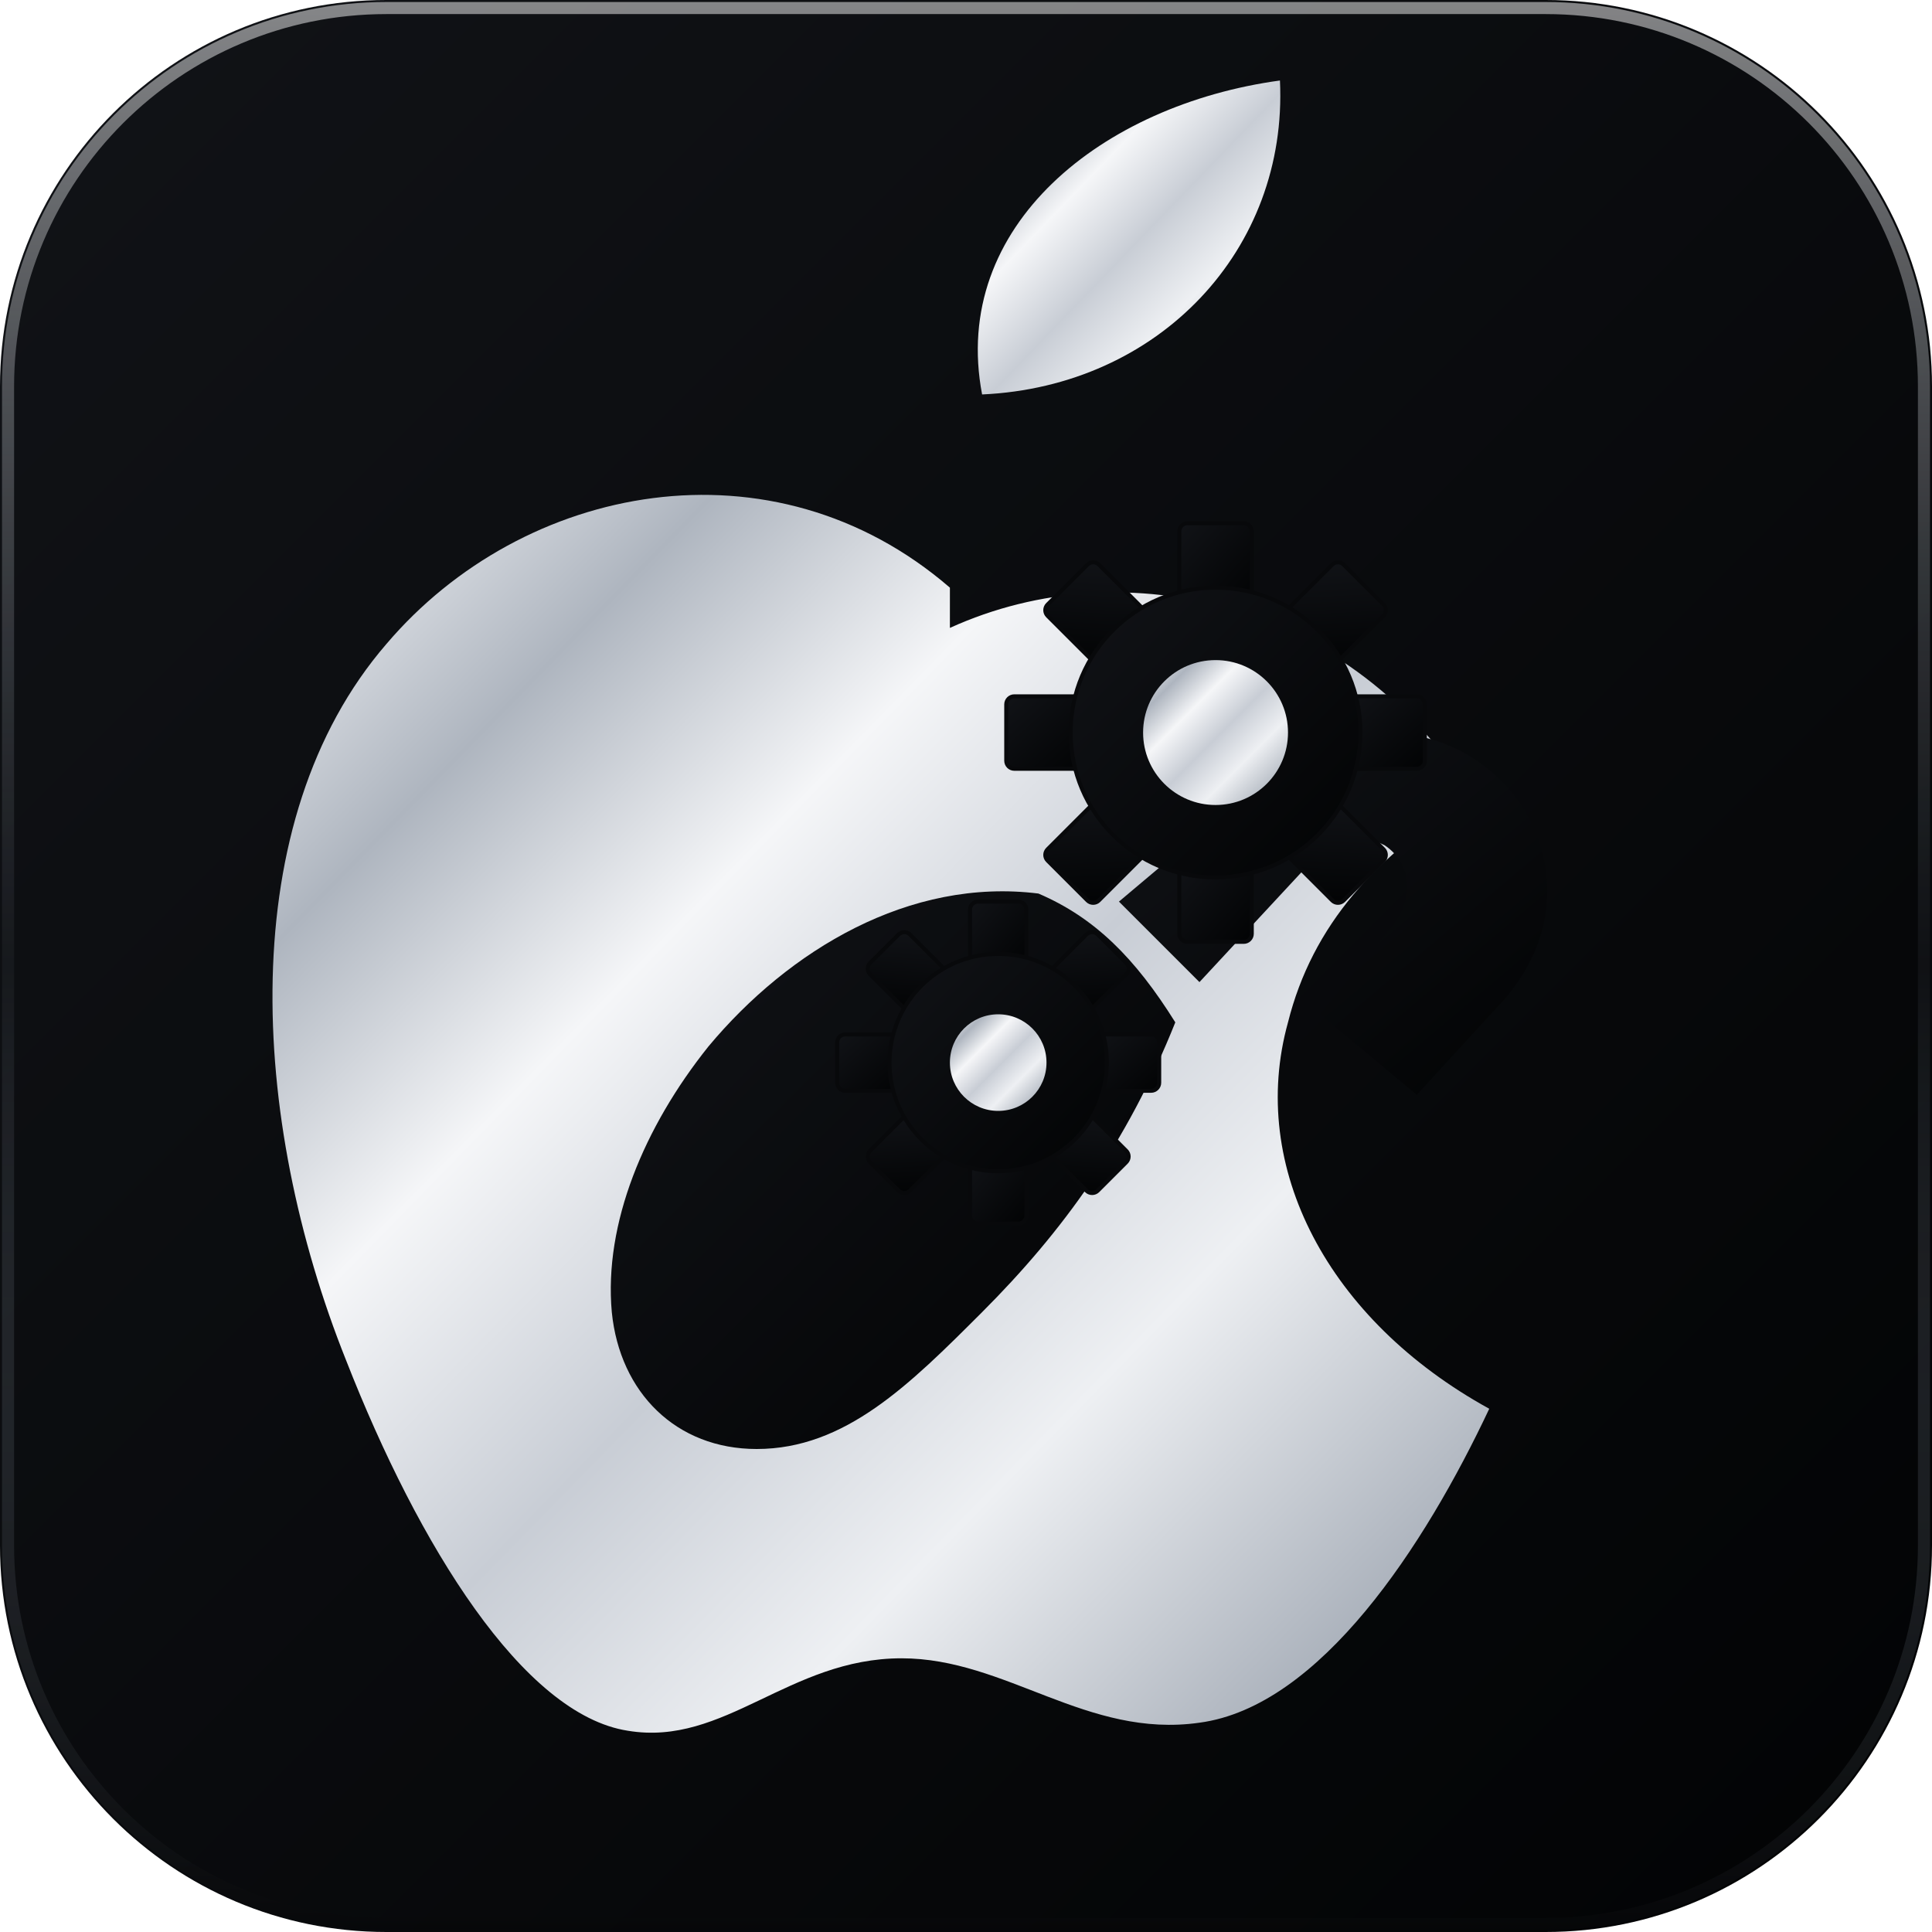
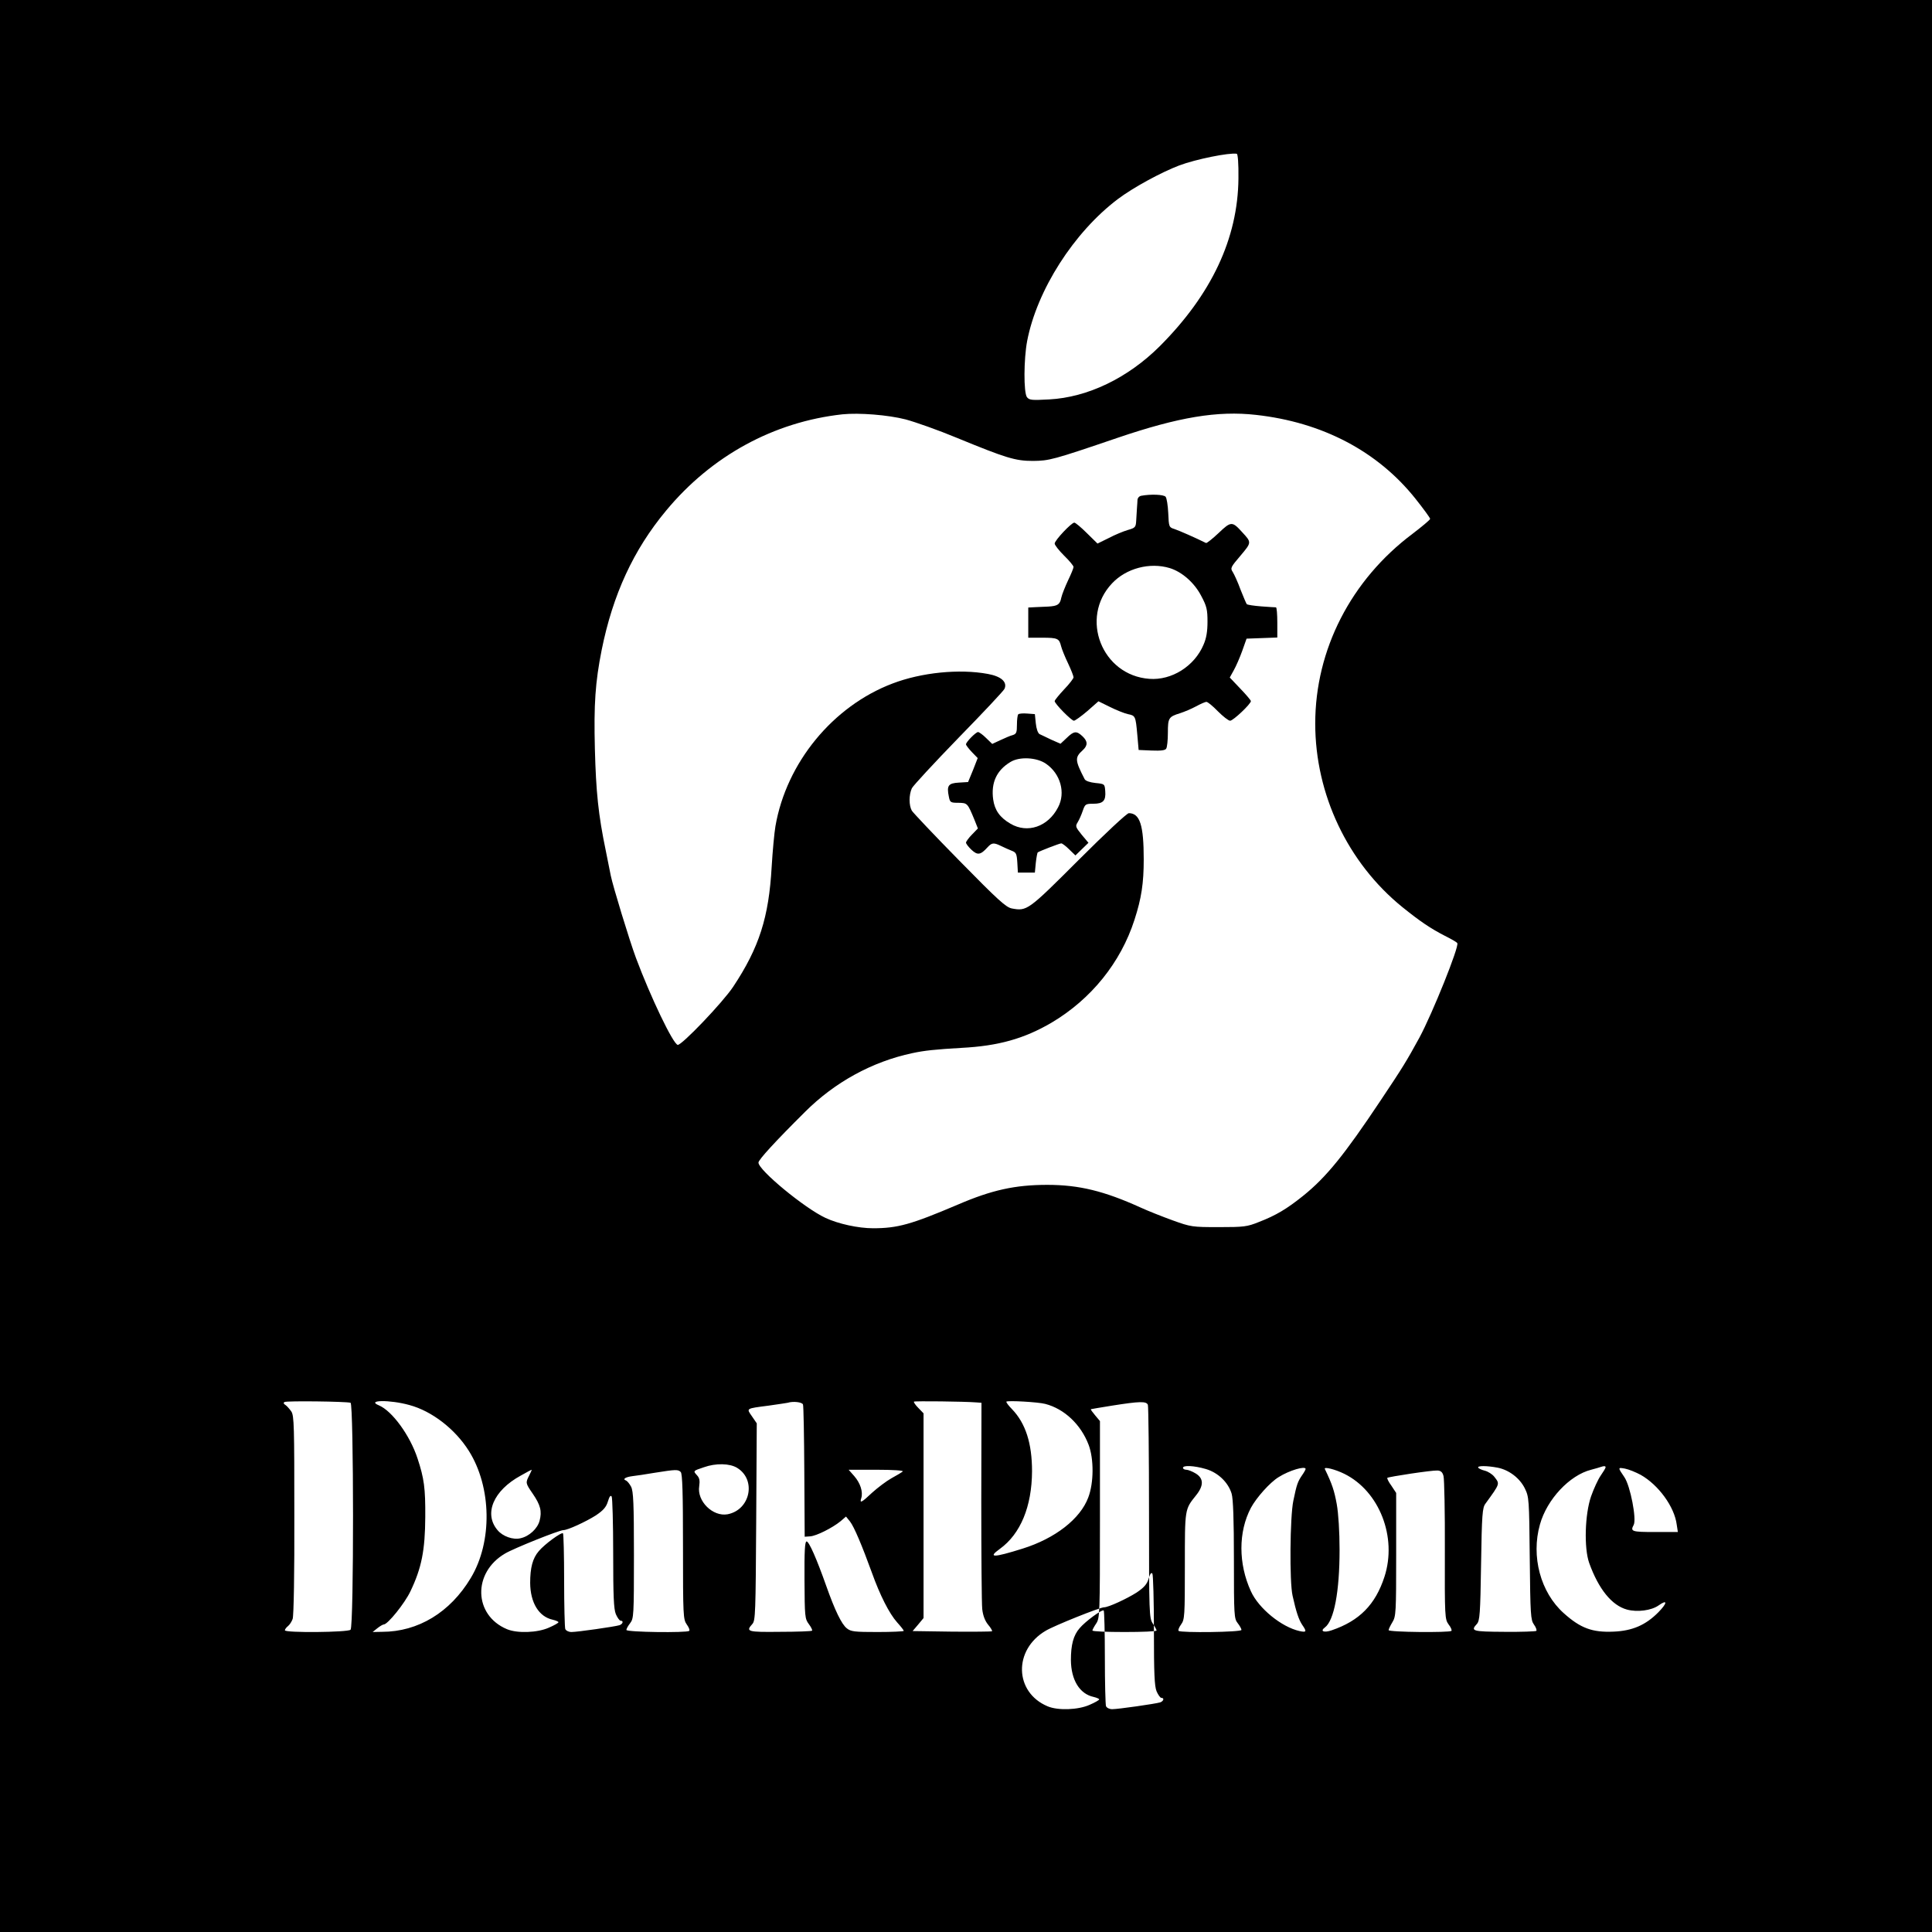
- <svg xmlns="http://www.w3.org/2000/svg" viewBox="0 0 240 240" role="img" aria-labelledby="title desc">
-   <defs>
-     <linearGradient id="silver" x1="0" y1="0" x2="1" y2="1">
-       <stop offset="0" stop-color="#f8f9fb" />
-       <stop offset=".18" stop-color="#aeb5bf" />
-       <stop offset=".34" stop-color="#f5f6f8" />
-       <stop offset=".52" stop-color="#c8cdd5" />
-       <stop offset=".7" stop-color="#eef0f3" />
-       <stop offset="1" stop-color="#8d96a3" />
-     </linearGradient>
-     <linearGradient id="black" x1="0" y1="0" x2="1" y2="1">
-       <stop stop-color="#111317" />
-       <stop offset="1" stop-color="#020304" />
-     </linearGradient>
-     <linearGradient id="edge" x1="0" y1="0" x2="0" y2="1">
-       <stop stop-color="#fff" stop-opacity=".5" />
-       <stop offset=".5" stop-color="#7d8795" stop-opacity=".08" />
-       <stop offset="1" stop-color="#050607" stop-opacity=".7" />
-     </linearGradient>
-   </defs>
-   <rect width="240" height="240" rx="48" fill="url(#black)" />
-   <rect x="1" y="1" width="238" height="238" rx="47" fill="none" stroke="url(#edge)" stroke-width="1.5" />
-   <path d="M122 49C118 28 137 13 159 10c1 21-15 38-37 39Z" fill="url(#silver)" />
-   <path d="M118 73C96 54 65 60 48 80 29 102 31 139 43 169c9 23 22 44 35 46 12 2 20-9 34-9 13 0 23 10 37 8 15-2 28-22 36-39-20-11-30-30-25-48 3-12 11-21 23-28-15-24-43-31-65-21Z" fill="url(#silver)" />
-   <path d="M129 111c-16-2-31 7-41 19-8 10-13 22-12 33 1 10 8 17 18 17 11 0 19-8 28-17 10-10 18-21 24-36-5-8-10-13-17-16Z" fill="url(#black)" />
-   <path d="M158 96c11-8 24-6 31 4 5 8 4 17-2 24l-11 12-12-10 9-11c3-4 2-8-1-10-4-2-7 0-10 3l-13 14-10-10 19-16Z" fill="url(#black)" />
-   <g transform="translate(151 91)" fill="url(#black)" stroke="#08090b" stroke-width=".5">
-     <rect x="-4.5" y="-26" width="9" height="10" rx="1" />
-     <rect x="-4.5" y="16" width="9" height="10" rx="1" />
-     <rect x="-26" y="-4.5" width="10" height="9" rx="1" />
-     <rect x="16" y="-4.5" width="10" height="9" rx="1" />
-     <rect x="-4.5" y="-26" width="9" height="10" rx="1" transform="rotate(45)" />
-     <rect x="-4.5" y="16" width="9" height="10" rx="1" transform="rotate(45)" />
-     <rect x="-26" y="-4.5" width="10" height="9" rx="1" transform="rotate(45)" />
-     <rect x="16" y="-4.5" width="10" height="9" rx="1" transform="rotate(45)" />
-     <circle r="18" />
-     <circle r="9" fill="url(#silver)" stroke="none" />
-   </g>
-   <g transform="translate(124 132)" fill="url(#black)" stroke="#08090b" stroke-width=".5">
-     <rect x="-3.5" y="-20" width="7" height="8" rx="1" />
-     <rect x="-3.5" y="12" width="7" height="8" rx="1" />
-     <rect x="-20" y="-3.5" width="8" height="7" rx="1" />
-     <rect x="12" y="-3.5" width="8" height="7" rx="1" />
-     <rect x="-3.5" y="-20" width="7" height="8" rx="1" transform="rotate(45)" />
-     <rect x="-3.5" y="12" width="7" height="8" rx="1" transform="rotate(45)" />
-     <rect x="-20" y="-3.5" width="8" height="7" rx="1" transform="rotate(45)" />
-     <rect x="12" y="-3.5" width="8" height="7" rx="1" transform="rotate(45)" />
-     <circle r="13.5" />
-     <circle r="6" fill="url(#silver)" stroke="none" />
+ <svg xmlns="http://www.w3.org/2000/svg" version="1.0" width="1024pt" height="1024pt" viewBox="0 0 1024 1024" preserveAspectRatio="xMidYMid meet">
+   <g transform="translate(0,1024) scale(0.1,-0.1)" fill="#000000" stroke="none">
+     <path d="M0 5120 l0 -5120 5120 0 5120 0 0 5120 0 5120 -5120 0 -5120 0 0 -5120z m6564 4174 c-3 -318 -143 -615 -418 -890 -169 -168 -381 -270 -585 -281 -93 -5 -105 -4 -118 12 -18 25 -17 201 1 297 52 271 248 577 481 753 81 61 230 142 325 178 87 33 266 69 305 62 6 -1 10 -52 9 -131z m-1764 -1277 c52 -14 174 -57 270 -97 263 -108 311 -123 405 -123 86 1 104 5 450 123 321 109 528 144 732 121 352 -39 645 -193 845 -444 43 -54 78 -102 78 -107 0 -5 -42 -40 -93 -79 -327 -245 -516 -615 -516 -1006 0 -375 172 -738 462 -973 93 -75 149 -113 225 -152 34 -17 64 -34 66 -39 11 -17 -131 -371 -201 -501 -69 -126 -88 -157 -207 -335 -190 -285 -286 -404 -409 -503 -86 -69 -144 -104 -235 -139 -62 -25 -79 -27 -212 -27 -141 0 -148 1 -245 36 -55 20 -131 50 -170 68 -192 87 -325 120 -494 120 -170 0 -294 -27 -475 -105 -247 -105 -318 -125 -449 -125 -77 0 -184 23 -252 55 -110 51 -355 253 -355 293 0 15 89 112 246 268 158 158 357 267 569 312 64 14 124 20 260 28 197 10 334 49 479 134 209 124 366 318 439 545 37 114 49 194 49 320 0 181 -20 245 -79 245 -10 0 -124 -106 -268 -250 -266 -266 -272 -270 -352 -255 -31 6 -72 43 -277 252 -133 135 -246 255 -253 266 -16 28 -16 84 0 119 7 14 118 134 247 267 129 132 239 249 244 260 16 36 -17 66 -88 79 -151 28 -352 8 -506 -51 -316 -120 -562 -420 -620 -756 -6 -35 -15 -132 -20 -215 -15 -268 -66 -428 -204 -636 -55 -83 -274 -312 -294 -308 -25 5 -144 254 -221 460 -36 97 -123 383 -134 438 -3 14 -14 72 -26 130 -40 192 -52 313 -58 540 -6 238 2 354 36 525 59 293 168 530 341 738 241 291 571 471 935 511 88 9 241 -3 335 -27z m-2942 -5212 c17 -6 18 -1185 0 -1203 -14 -14 -348 -17 -348 -3 0 5 7 15 16 22 9 7 20 24 25 38 6 14 10 249 9 549 0 473 -1 528 -16 551 -10 14 -24 30 -32 35 -9 5 -11 11 -4 15 11 7 329 3 350 -4z m312 -12 c119 -32 242 -127 315 -243 121 -192 126 -482 10 -674 -109 -182 -279 -285 -470 -285 l-50 -1 25 20 c14 11 29 20 34 20 21 0 111 112 141 175 60 125 78 219 79 395 1 152 -6 204 -41 310 -40 122 -134 251 -204 281 -71 29 57 31 161 2z m3004 14 l28 -2 -1 -520 c0 -286 2 -544 5 -573 4 -36 15 -63 31 -83 14 -16 23 -32 21 -35 -3 -2 -99 -3 -213 -2 l-208 3 29 34 29 35 0 542 0 543 -28 29 c-15 15 -25 30 -23 33 4 4 268 1 330 -4z m366 -8 c101 -26 189 -109 230 -217 28 -74 28 -201 -2 -279 -42 -113 -175 -217 -348 -271 -156 -49 -187 -49 -120 -1 109 79 169 224 170 411 0 148 -34 254 -106 329 -19 19 -32 37 -30 40 7 7 168 -2 206 -12z m-1284 -3 c3 -7 6 -168 7 -357 l2 -344 29 2 c33 2 118 45 161 80 l29 25 21 -26 c22 -28 64 -128 116 -271 43 -120 92 -217 134 -264 19 -21 35 -41 35 -45 0 -3 -62 -6 -139 -6 -120 0 -141 2 -162 19 -28 21 -64 96 -110 226 -51 144 -91 235 -104 235 -9 0 -12 -51 -11 -204 1 -194 2 -206 23 -234 12 -16 20 -32 17 -35 -3 -3 -80 -6 -170 -6 -173 -2 -183 1 -146 42 16 18 17 60 20 541 l3 522 -26 38 c-29 42 -34 40 90 56 50 7 95 14 100 15 28 9 76 4 81 -9z m1828 -2 c3 -9 6 -266 6 -572 0 -539 1 -558 20 -587 11 -16 20 -33 20 -37 0 -5 -76 -8 -170 -8 -93 0 -170 3 -170 8 0 4 9 21 20 37 19 29 20 48 20 552 l0 521 -26 31 c-14 17 -24 30 -22 32 1 1 53 9 113 19 146 23 181 24 189 4z m-2177 -334 c103 -63 70 -223 -51 -246 -78 -14 -163 70 -150 149 4 29 2 43 -12 58 -21 23 -21 23 36 42 64 23 138 21 177 -3z m2484 -6 c65 -19 119 -71 137 -131 8 -28 12 -136 12 -350 0 -295 1 -312 20 -336 11 -14 20 -30 20 -36 0 -12 -321 -16 -333 -5 -4 4 2 19 13 34 19 26 20 46 20 310 0 305 -1 299 59 374 42 52 41 90 -1 116 -18 11 -41 20 -50 20 -10 0 -18 5 -18 10 0 15 59 12 121 -6z m1547 7 c60 -12 117 -55 144 -110 22 -45 23 -56 26 -370 3 -300 5 -327 22 -351 11 -15 16 -30 13 -34 -4 -3 -80 -6 -170 -5 -170 1 -180 4 -145 42 15 17 18 52 22 316 4 264 7 300 23 321 79 109 77 104 47 143 -11 14 -34 28 -50 32 -16 4 -32 11 -35 16 -7 11 45 11 103 0z m572 2 c0 -4 -12 -24 -26 -44 -14 -20 -37 -70 -51 -110 -33 -95 -38 -274 -10 -353 50 -139 120 -225 200 -247 55 -15 130 -5 168 22 48 34 47 13 -1 -36 -67 -68 -138 -99 -238 -103 -112 -5 -175 18 -264 98 -123 110 -174 301 -126 470 37 133 157 261 271 290 23 6 47 13 52 15 17 6 25 5 25 -2z m-1590 -9 c0 -3 -8 -18 -18 -32 -24 -35 -29 -49 -47 -136 -18 -85 -21 -431 -4 -504 19 -86 33 -127 51 -154 25 -36 23 -41 -14 -33 -95 21 -217 120 -258 211 -67 146 -67 315 0 442 29 54 101 135 147 163 57 36 143 61 143 43z m206 -26 c185 -92 280 -335 212 -545 -48 -148 -133 -234 -280 -284 -41 -14 -63 -5 -36 15 49 36 78 191 78 411 0 96 -6 193 -15 243 -13 71 -24 105 -63 186 -7 14 56 -2 104 -26z m1570 -5 c94 -53 179 -169 191 -264 l6 -39 -122 0 c-123 0 -131 3 -112 38 16 31 -18 206 -49 252 -36 53 -36 53 3 46 20 -4 57 -19 83 -33z m-5891 -3 c-20 -39 -20 -41 18 -96 42 -61 50 -94 37 -144 -11 -42 -55 -83 -101 -93 -39 -10 -95 10 -122 43 -74 87 -22 210 123 289 30 17 56 31 58 31 1 0 -4 -13 -13 -30z m803 18 c9 -9 12 -111 12 -396 0 -366 1 -385 20 -412 11 -15 17 -30 13 -34 -12 -11 -333 -7 -333 5 0 6 9 22 20 36 19 25 20 41 20 360 0 275 -3 339 -15 363 -8 15 -20 30 -27 33 -20 7 -4 18 33 23 19 2 72 10 119 18 113 18 124 18 138 4z m1177 3 c-6 -5 -32 -21 -60 -36 -27 -15 -73 -50 -102 -76 -57 -54 -68 -59 -58 -29 10 33 -5 79 -37 116 l-30 34 148 0 c89 0 144 -4 139 -9z m2866 -25 c4 -15 8 -192 7 -393 -1 -354 0 -365 20 -393 12 -15 18 -30 15 -34 -11 -10 -333 -7 -333 4 0 5 9 24 20 42 19 31 20 51 20 359 l0 326 -25 38 c-15 20 -24 39 -22 42 7 6 238 41 266 39 18 -1 27 -9 32 -30z m-4401 -409 c0 -228 3 -295 14 -322 8 -19 20 -35 25 -35 18 0 12 -18 -6 -24 -27 -8 -223 -36 -254 -36 -15 0 -29 7 -33 16 -3 9 -6 125 -6 258 0 134 -3 245 -6 249 -8 8 -98 -58 -128 -94 -33 -38 -46 -88 -46 -169 1 -105 46 -179 120 -195 17 -4 30 -10 30 -13 0 -4 -23 -17 -51 -29 -60 -27 -167 -31 -222 -8 -177 74 -183 300 -10 401 45 27 287 124 309 124 23 0 120 45 172 78 40 27 55 44 64 74 8 26 14 35 20 26 4 -7 8 -143 8 -301z m2866 -409 c0 -228 3 -295 14 -322 8 -19 20 -35 25 -35 18 0 12 -18 -6 -24 -27 -8 -223 -36 -254 -36 -15 0 -29 7 -33 16 -3 9 -6 125 -6 258 0 134 -3 245 -6 249 -8 8 -98 -58 -128 -94 -33 -38 -46 -88 -46 -169 1 -105 46 -179 120 -195 17 -4 30 -10 30 -13 0 -4 -23 -17 -51 -29 -60 -27 -167 -31 -222 -8 -177 74 -183 300 -10 401 45 27 287 124 309 124 23 0 120 45 172 78 40 27 55 44 64 74 8 26 14 35 20 26 4 -7 8 -143 8 -301z" />
+     <path d="M6047 7612 c-9 -2 -17 -11 -18 -20 0 -9 -2 -30 -3 -47 -1 -16 -3 -46 -4 -66 -2 -33 -5 -37 -44 -48 -24 -7 -70 -26 -102 -43 l-59 -29 -56 55 c-31 31 -61 56 -67 56 -15 0 -104 -94 -104 -111 0 -8 23 -37 50 -64 28 -27 50 -54 50 -60 0 -6 -13 -38 -29 -71 -15 -32 -32 -74 -36 -92 -7 -36 -19 -44 -69 -47 -17 -1 -48 -2 -68 -3 l-38 -2 0 -80 0 -80 73 0 c83 0 91 -4 101 -45 4 -16 21 -58 37 -91 16 -34 29 -67 29 -74 0 -6 -22 -35 -50 -64 -27 -29 -50 -57 -50 -62 0 -14 89 -104 102 -104 6 0 38 23 71 51 l59 52 61 -30 c34 -17 77 -34 95 -38 40 -8 41 -10 50 -110 l7 -80 69 -3 c49 -2 72 1 77 10 5 7 9 45 9 84 0 79 4 85 65 104 22 7 60 23 84 36 24 13 49 24 55 24 7 0 34 -22 61 -50 27 -27 56 -50 65 -50 16 0 110 89 110 104 0 4 -25 34 -56 66 l-56 59 21 38 c12 21 32 67 45 103 l23 65 81 3 82 3 0 79 c0 44 -3 80 -7 81 -5 0 -39 2 -78 5 -38 3 -73 8 -77 12 -3 4 -18 39 -33 77 -14 39 -33 80 -41 93 -14 21 -11 26 41 87 59 70 59 70 10 123 -54 60 -60 60 -126 -3 -33 -31 -63 -55 -67 -53 -54 27 -143 66 -167 74 -29 9 -30 11 -33 84 -2 41 -8 80 -14 87 -10 12 -78 15 -131 5z m153 -383 c65 -20 131 -78 167 -148 29 -54 33 -73 33 -136 0 -52 -6 -88 -21 -122 -48 -114 -169 -190 -287 -181 -252 18 -371 323 -198 506 75 80 200 113 306 81z" />
+     <path d="M5397 6454 c-4 -4 -7 -29 -7 -55 0 -41 -3 -49 -22 -55 -13 -3 -42 -16 -66 -27 l-43 -20 -33 32 c-17 17 -37 31 -42 31 -12 0 -64 -53 -64 -65 0 -5 14 -23 31 -41 l31 -32 -25 -64 -26 -63 -49 -3 c-56 -3 -65 -16 -53 -74 6 -31 9 -33 51 -33 48 -1 48 -1 86 -93 l17 -43 -31 -32 c-18 -18 -32 -38 -32 -43 0 -6 13 -23 29 -38 32 -30 48 -28 85 13 23 25 33 26 72 7 16 -8 41 -19 56 -25 24 -9 27 -16 30 -63 l3 -53 45 0 45 0 5 52 c3 28 8 53 10 55 10 7 116 48 125 48 5 0 24 -14 42 -32 l33 -32 34 33 35 34 -36 43 c-33 41 -34 45 -21 66 8 13 20 40 27 61 12 35 15 37 56 37 52 0 67 16 63 67 -3 38 -3 38 -52 43 -29 3 -52 11 -57 20 -52 101 -53 115 -10 154 27 25 27 47 -2 74 -31 29 -45 28 -83 -9 l-33 -31 -48 21 c-26 13 -55 26 -63 30 -9 5 -17 28 -20 57 l-5 49 -40 3 c-23 2 -44 0 -48 -4z m147 -262 c77 -53 105 -154 64 -231 -53 -103 -162 -140 -252 -87 -57 33 -84 72 -92 129 -12 88 18 154 91 198 48 30 140 25 189 -9z" />
  </g>
</svg>
